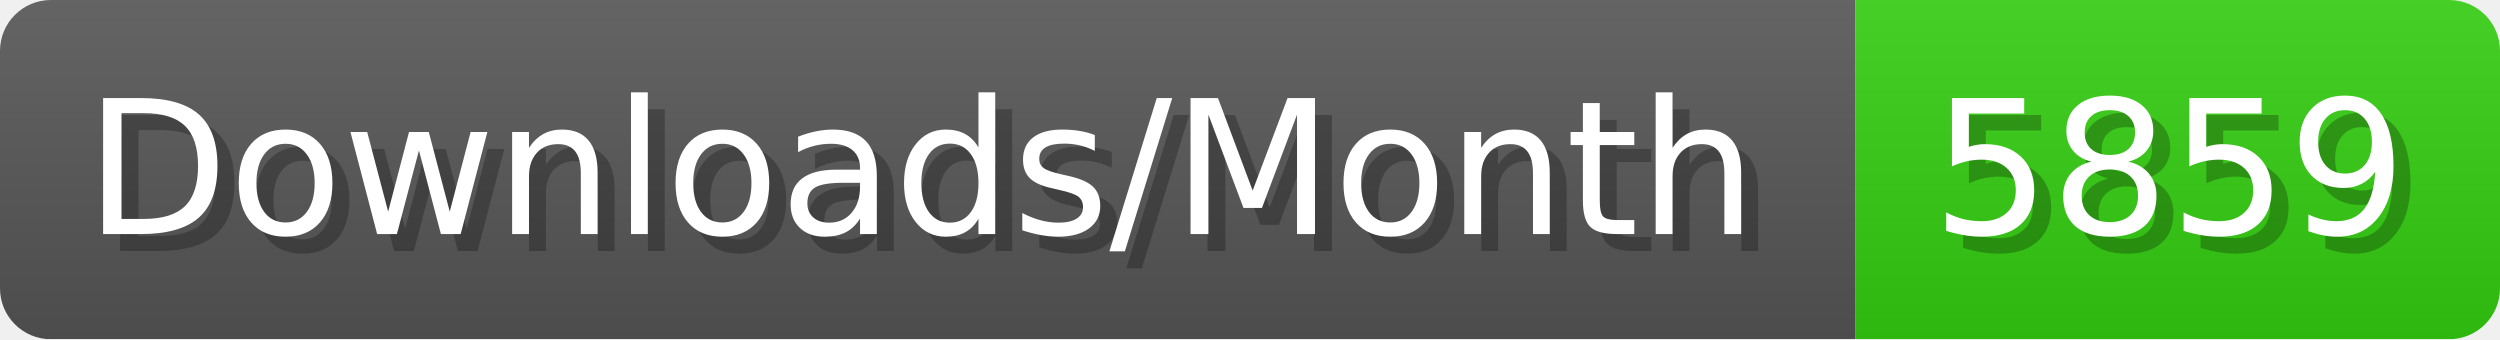
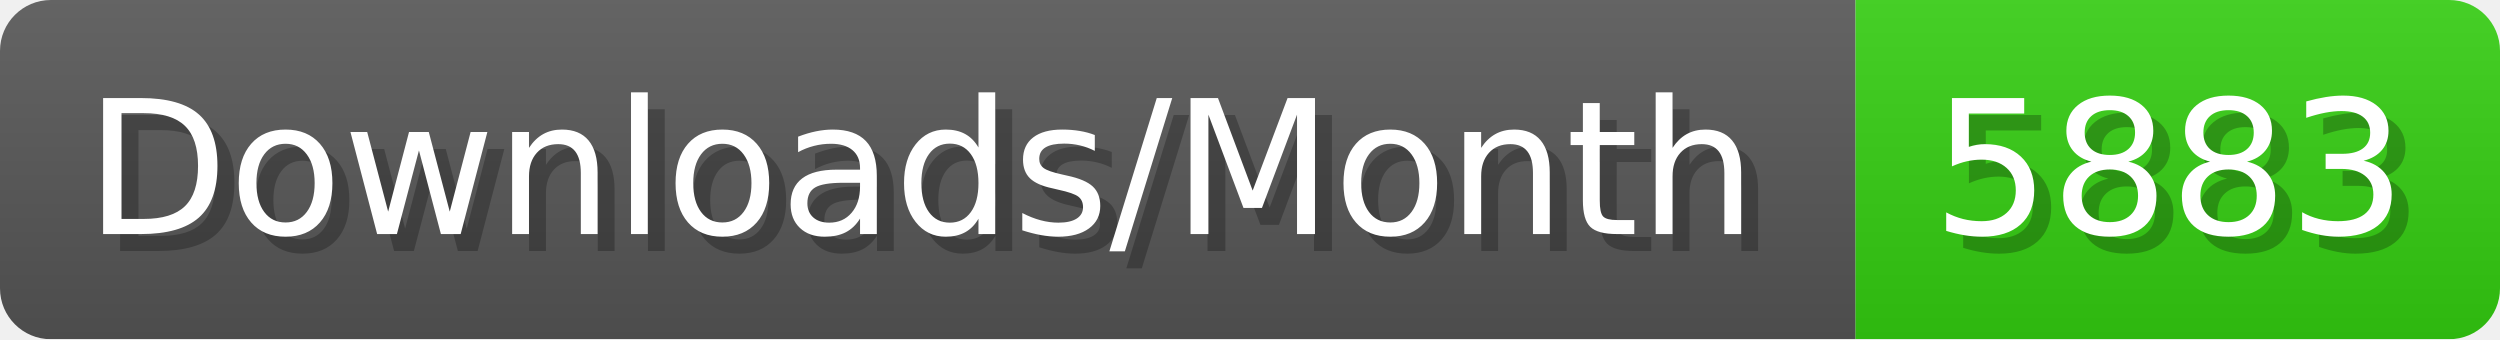
- <svg xmlns="http://www.w3.org/2000/svg" width="147.4" height="20" viewBox="0 0 1474 200" role="img" aria-label="Downloads/Month: 5859">
+ <svg xmlns="http://www.w3.org/2000/svg" width="147.4" height="20" viewBox="0 0 1474 200" role="img" aria-label="Downloads/Month: 5883">
  <linearGradient id="YlXUI" x2="0" y2="100%">
    <stop offset="0" stop-opacity=".1" stop-color="#EEE" />
    <stop offset="1" stop-opacity=".1" />
  </linearGradient>
  <mask id="JHhop">
    <rect width="1474" height="200" rx="30" fill="#FFF" />
  </mask>
  <g mask="url(#JHhop)">
    <rect width="1094" height="200" fill="#555" />
    <rect width="380" height="200" fill="#3C1" x="1094" />
    <rect width="1474" height="200" fill="url(#YlXUI)" />
  </g>
  <g aria-hidden="true" fill="#fff" text-anchor="start" font-family="Verdana,DejaVu Sans,sans-serif" font-size="110">
    <text x="60" y="148" textLength="994" fill="#000" opacity="0.25">Downloads/Month</text>
    <text x="50" y="138" textLength="994">Downloads/Month</text>
-     <text x="1149" y="148" textLength="280" fill="#000" opacity="0.25">5859</text>
-     <text x="1139" y="138" textLength="280">5859</text>
+     <text x="1149" y="148" textLength="280" fill="#000" opacity="0.25">5883</text>
+     <text x="1139" y="138" textLength="280">5883</text>
  </g>
</svg>
